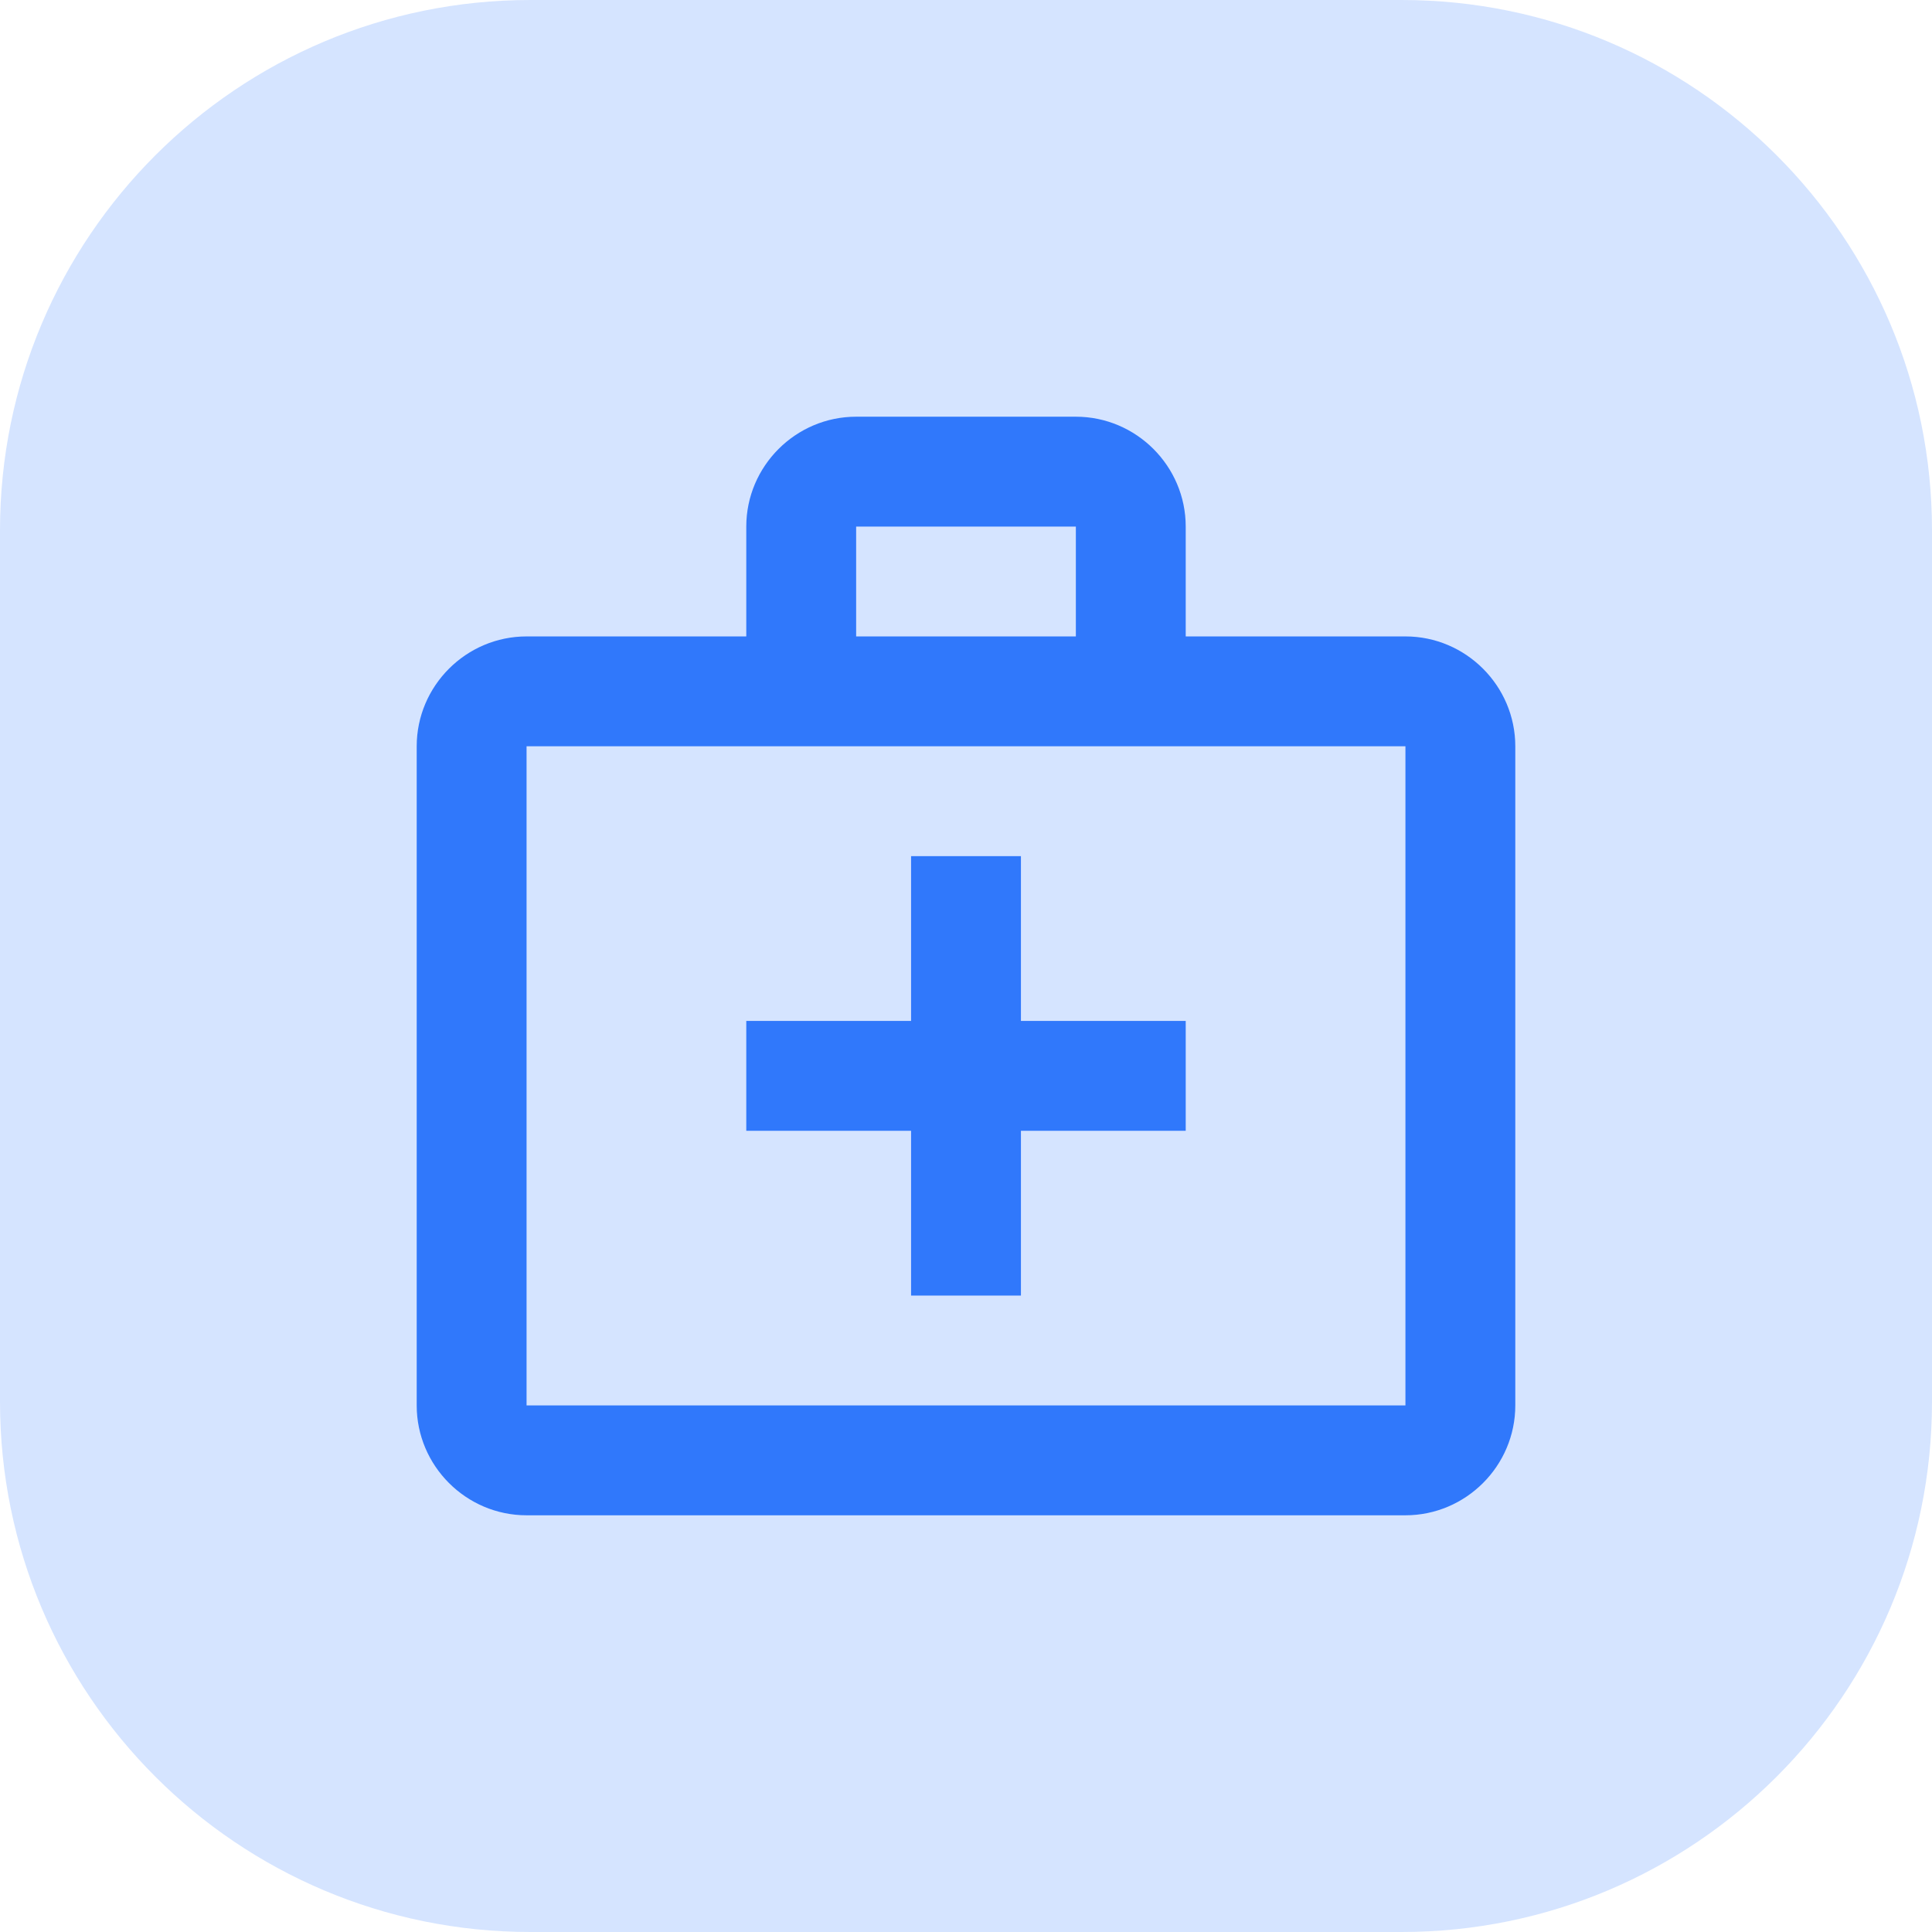
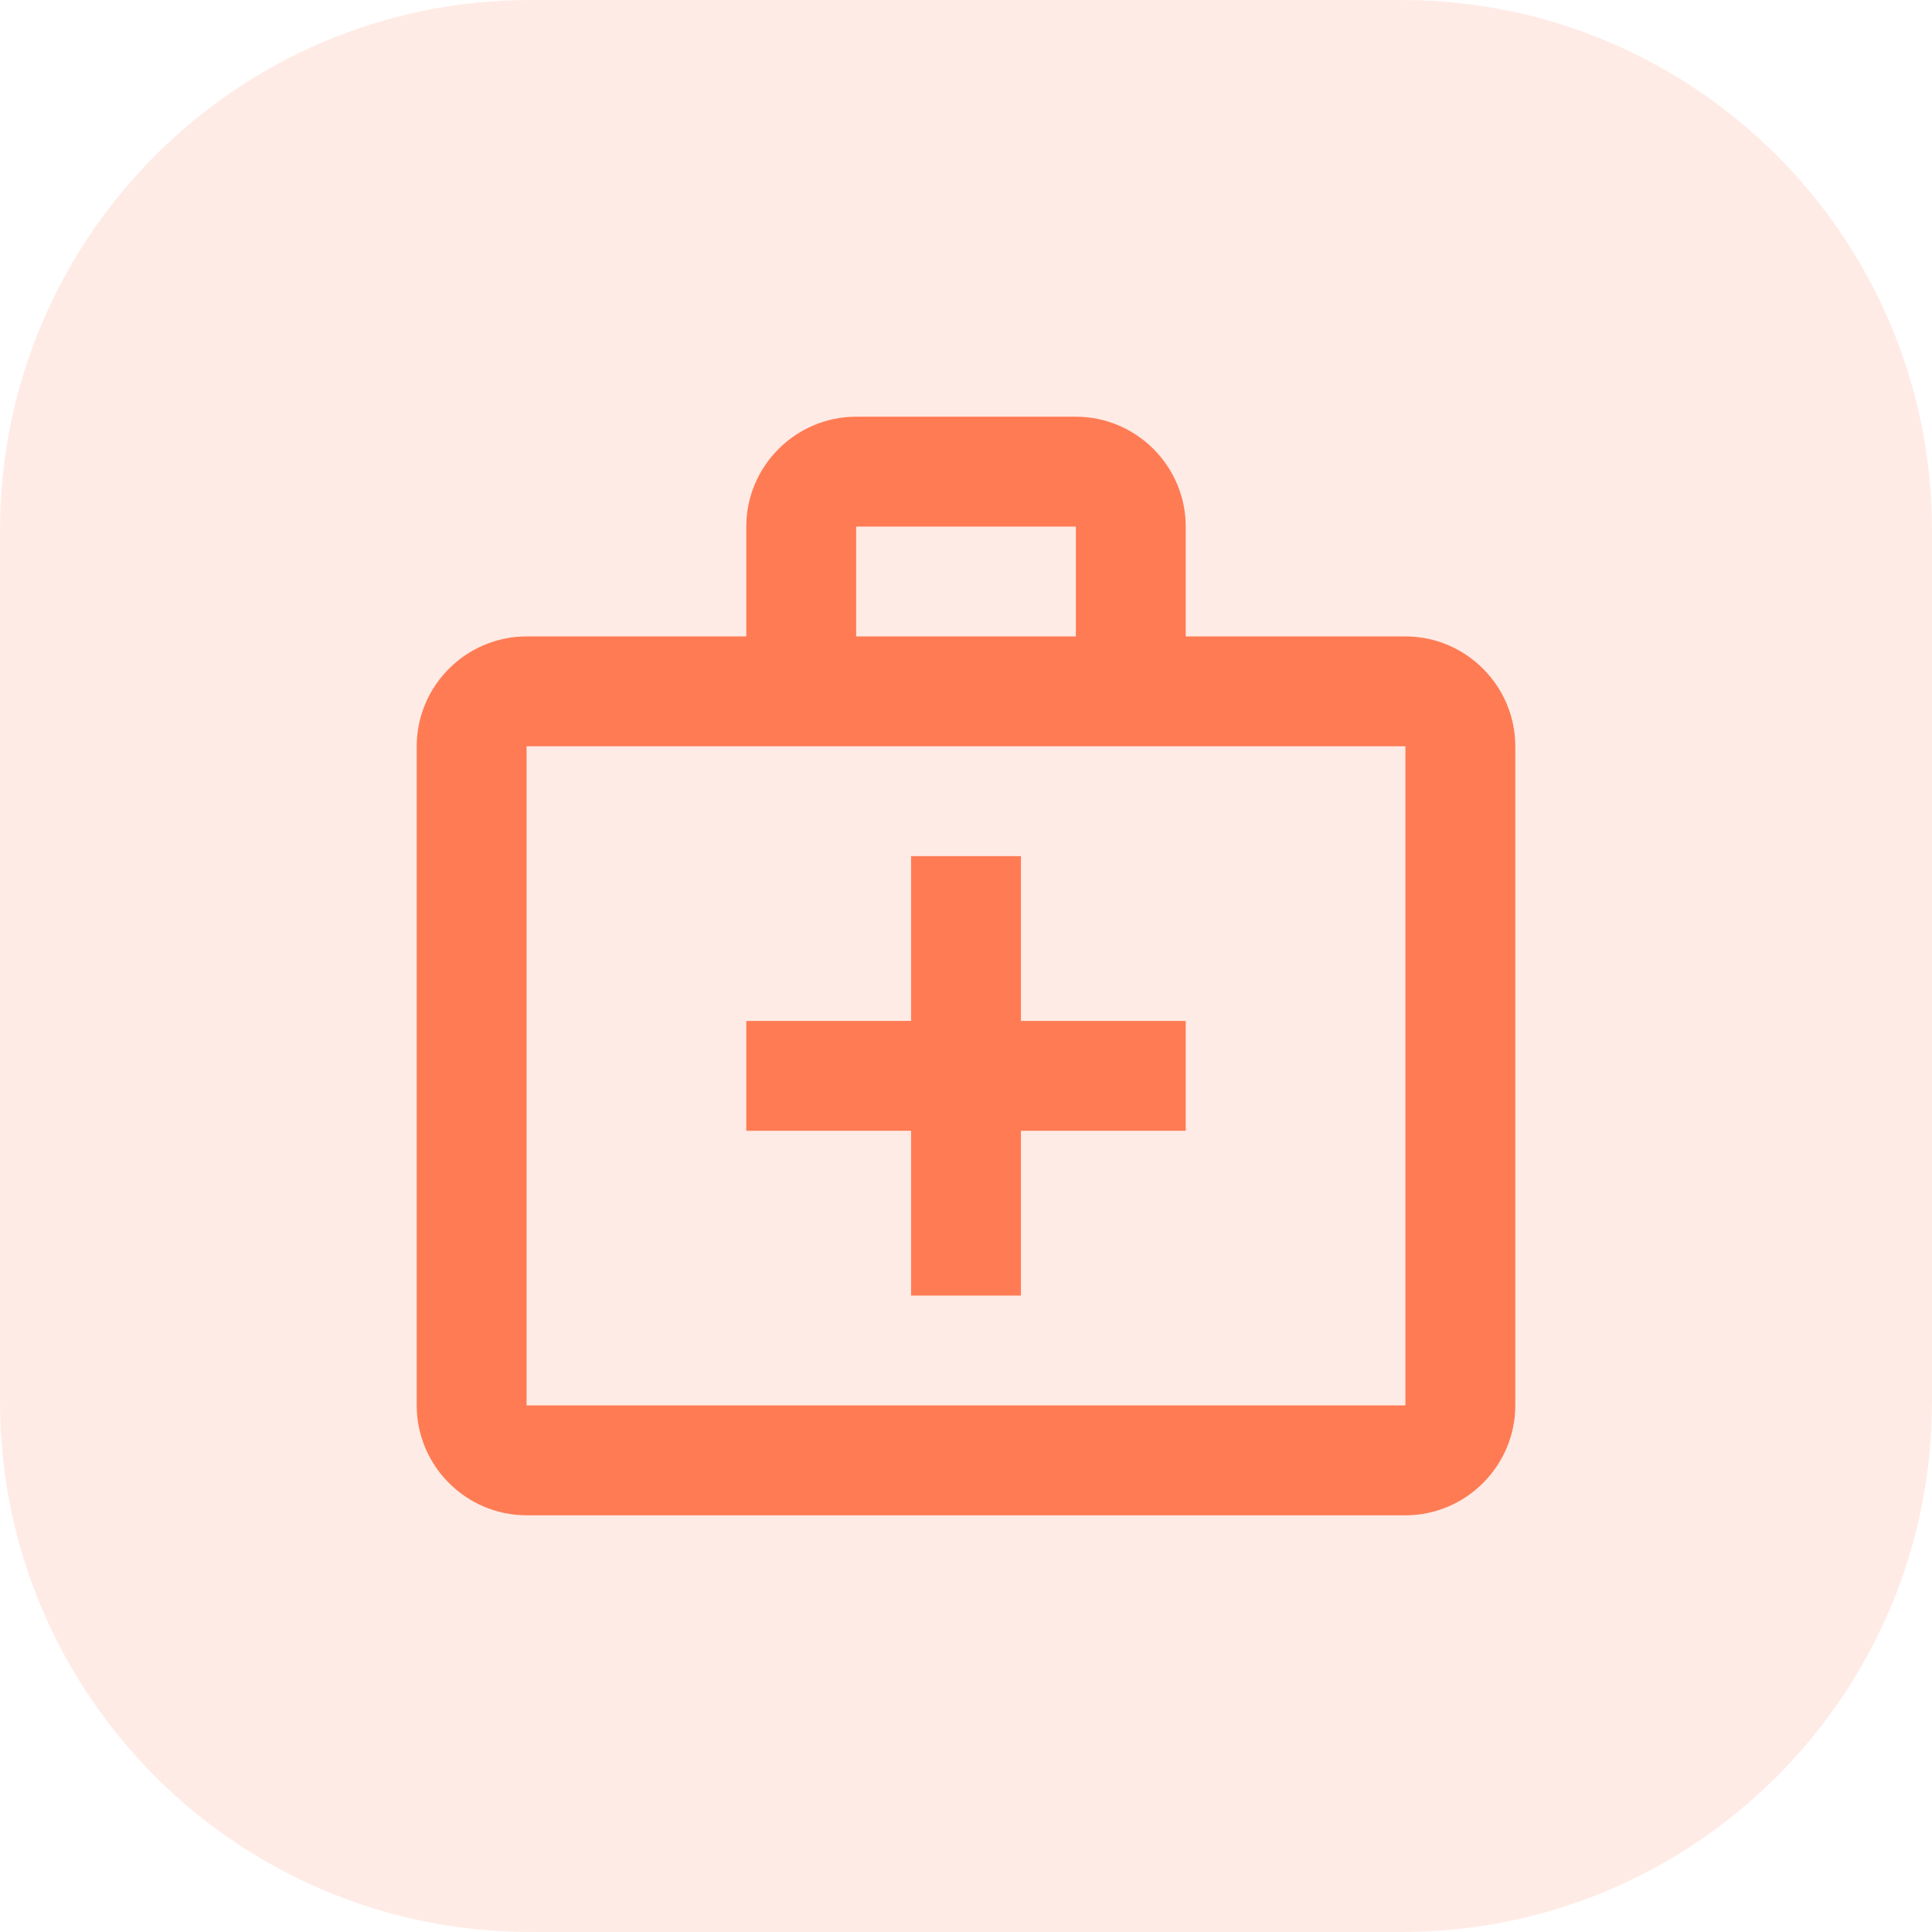
<svg xmlns="http://www.w3.org/2000/svg" width="51" height="51" viewBox="0 0 51 51" fill="none">
-   <rect width="51" height="51" rx="14" fill="#D5E4FF" />
-   <path d="M37.1 16.8H31.3V13.9C31.3 12.305 29.995 11 28.4 11H22.6C21.005 11 19.7 12.305 19.7 13.9V16.8H13.9C12.305 16.8 11 18.105 11 19.7V37.1C11 38.695 12.305 40 13.9 40H37.1C38.695 40 40 38.695 40 37.1V19.7C40 18.105 38.695 16.8 37.1 16.8ZM22.6 13.9H28.4V16.8H22.6V13.9ZM37.1 37.1H13.9V19.7H37.1V37.1Z" fill="#3078FB" />
-   <path d="M26.95 22.6H24.05V26.95H19.7V29.85H24.05V34.2H26.95V29.85H31.3V26.95H26.95V22.6Z" fill="#3078FB" />
+   <rect width="51" height="51" rx="14" fill="#FF7B54" fill-opacity="0.15" />
+   <path d="M37.1 16.8H31.3V13.9C31.3 12.305 29.995 11 28.4 11H22.6C21.005 11 19.7 12.305 19.7 13.9V16.8H13.9C12.305 16.8 11 18.105 11 19.7V37.1C11 38.695 12.305 40 13.9 40H37.1C38.695 40 40 38.695 40 37.1V19.7C40 18.105 38.695 16.8 37.1 16.8ZM22.6 13.9H28.4V16.8H22.6V13.9ZM37.1 37.1H13.9V19.7H37.1V37.1Z" fill="#FF7B54" />
+   <path d="M26.95 22.6H24.05V26.95H19.7V29.85H24.05V34.2H26.95V29.85H31.3V26.95H26.95V22.6Z" fill="#FF7B54" />
</svg>
